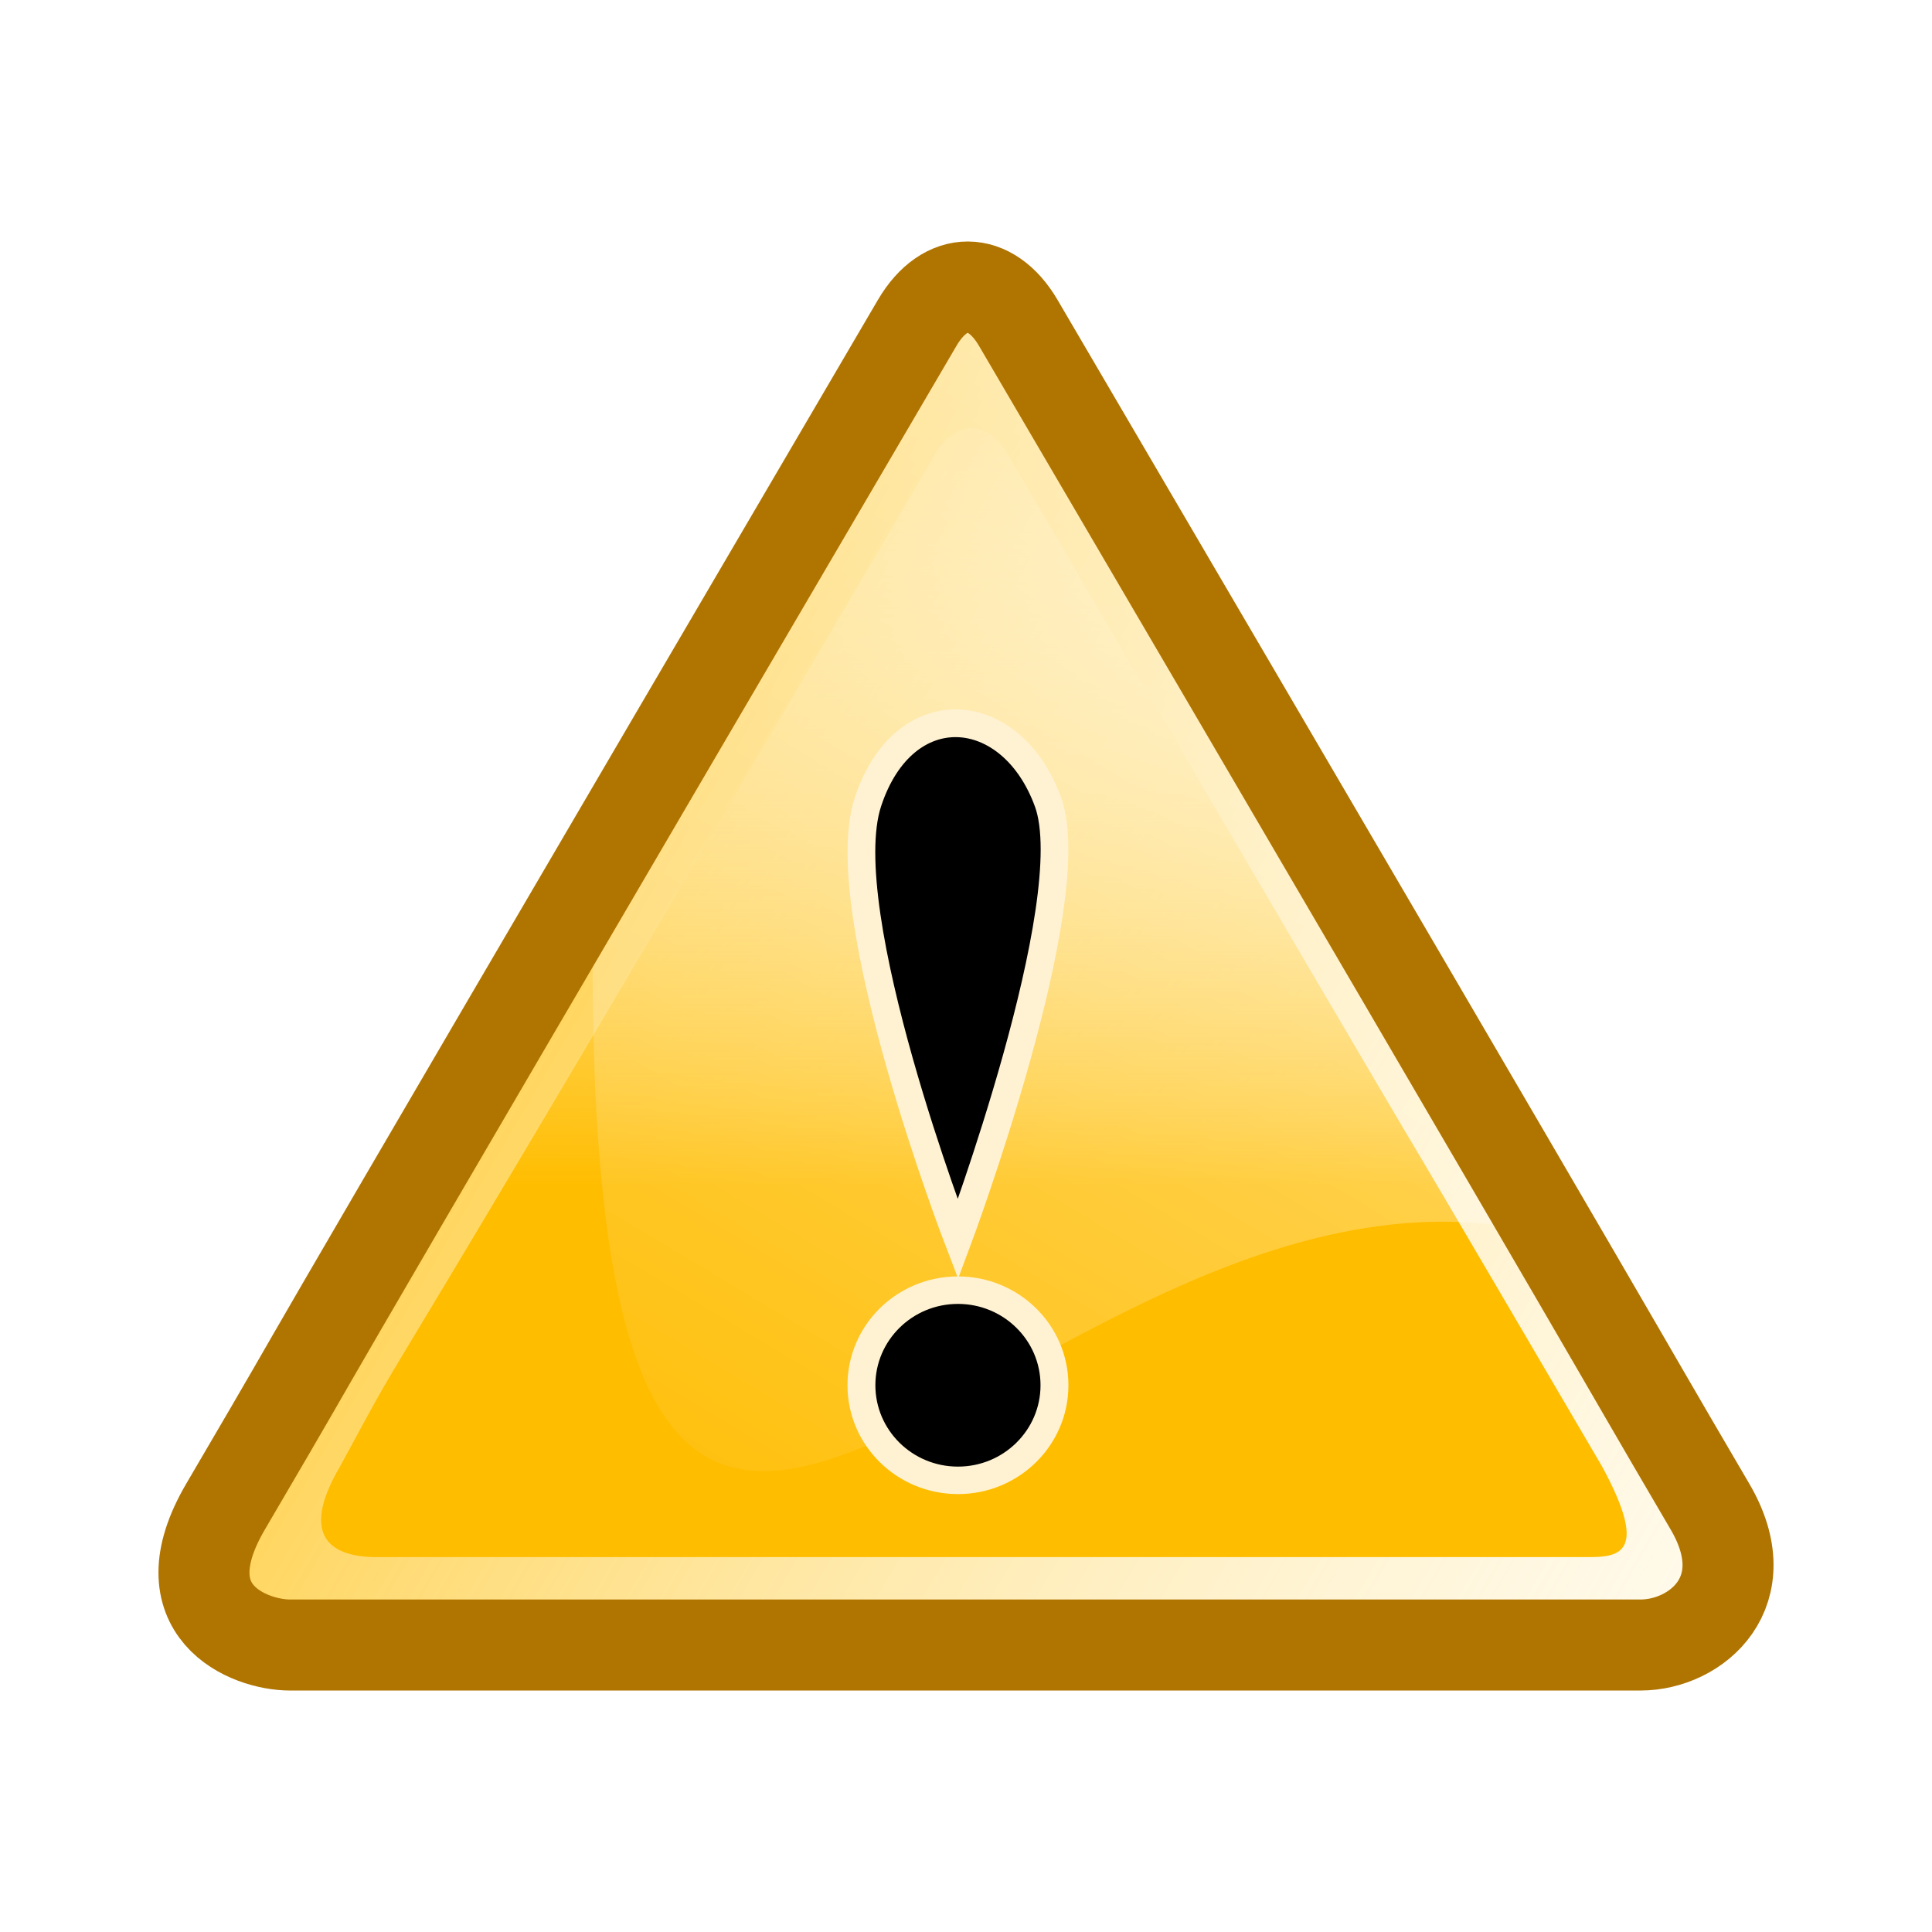
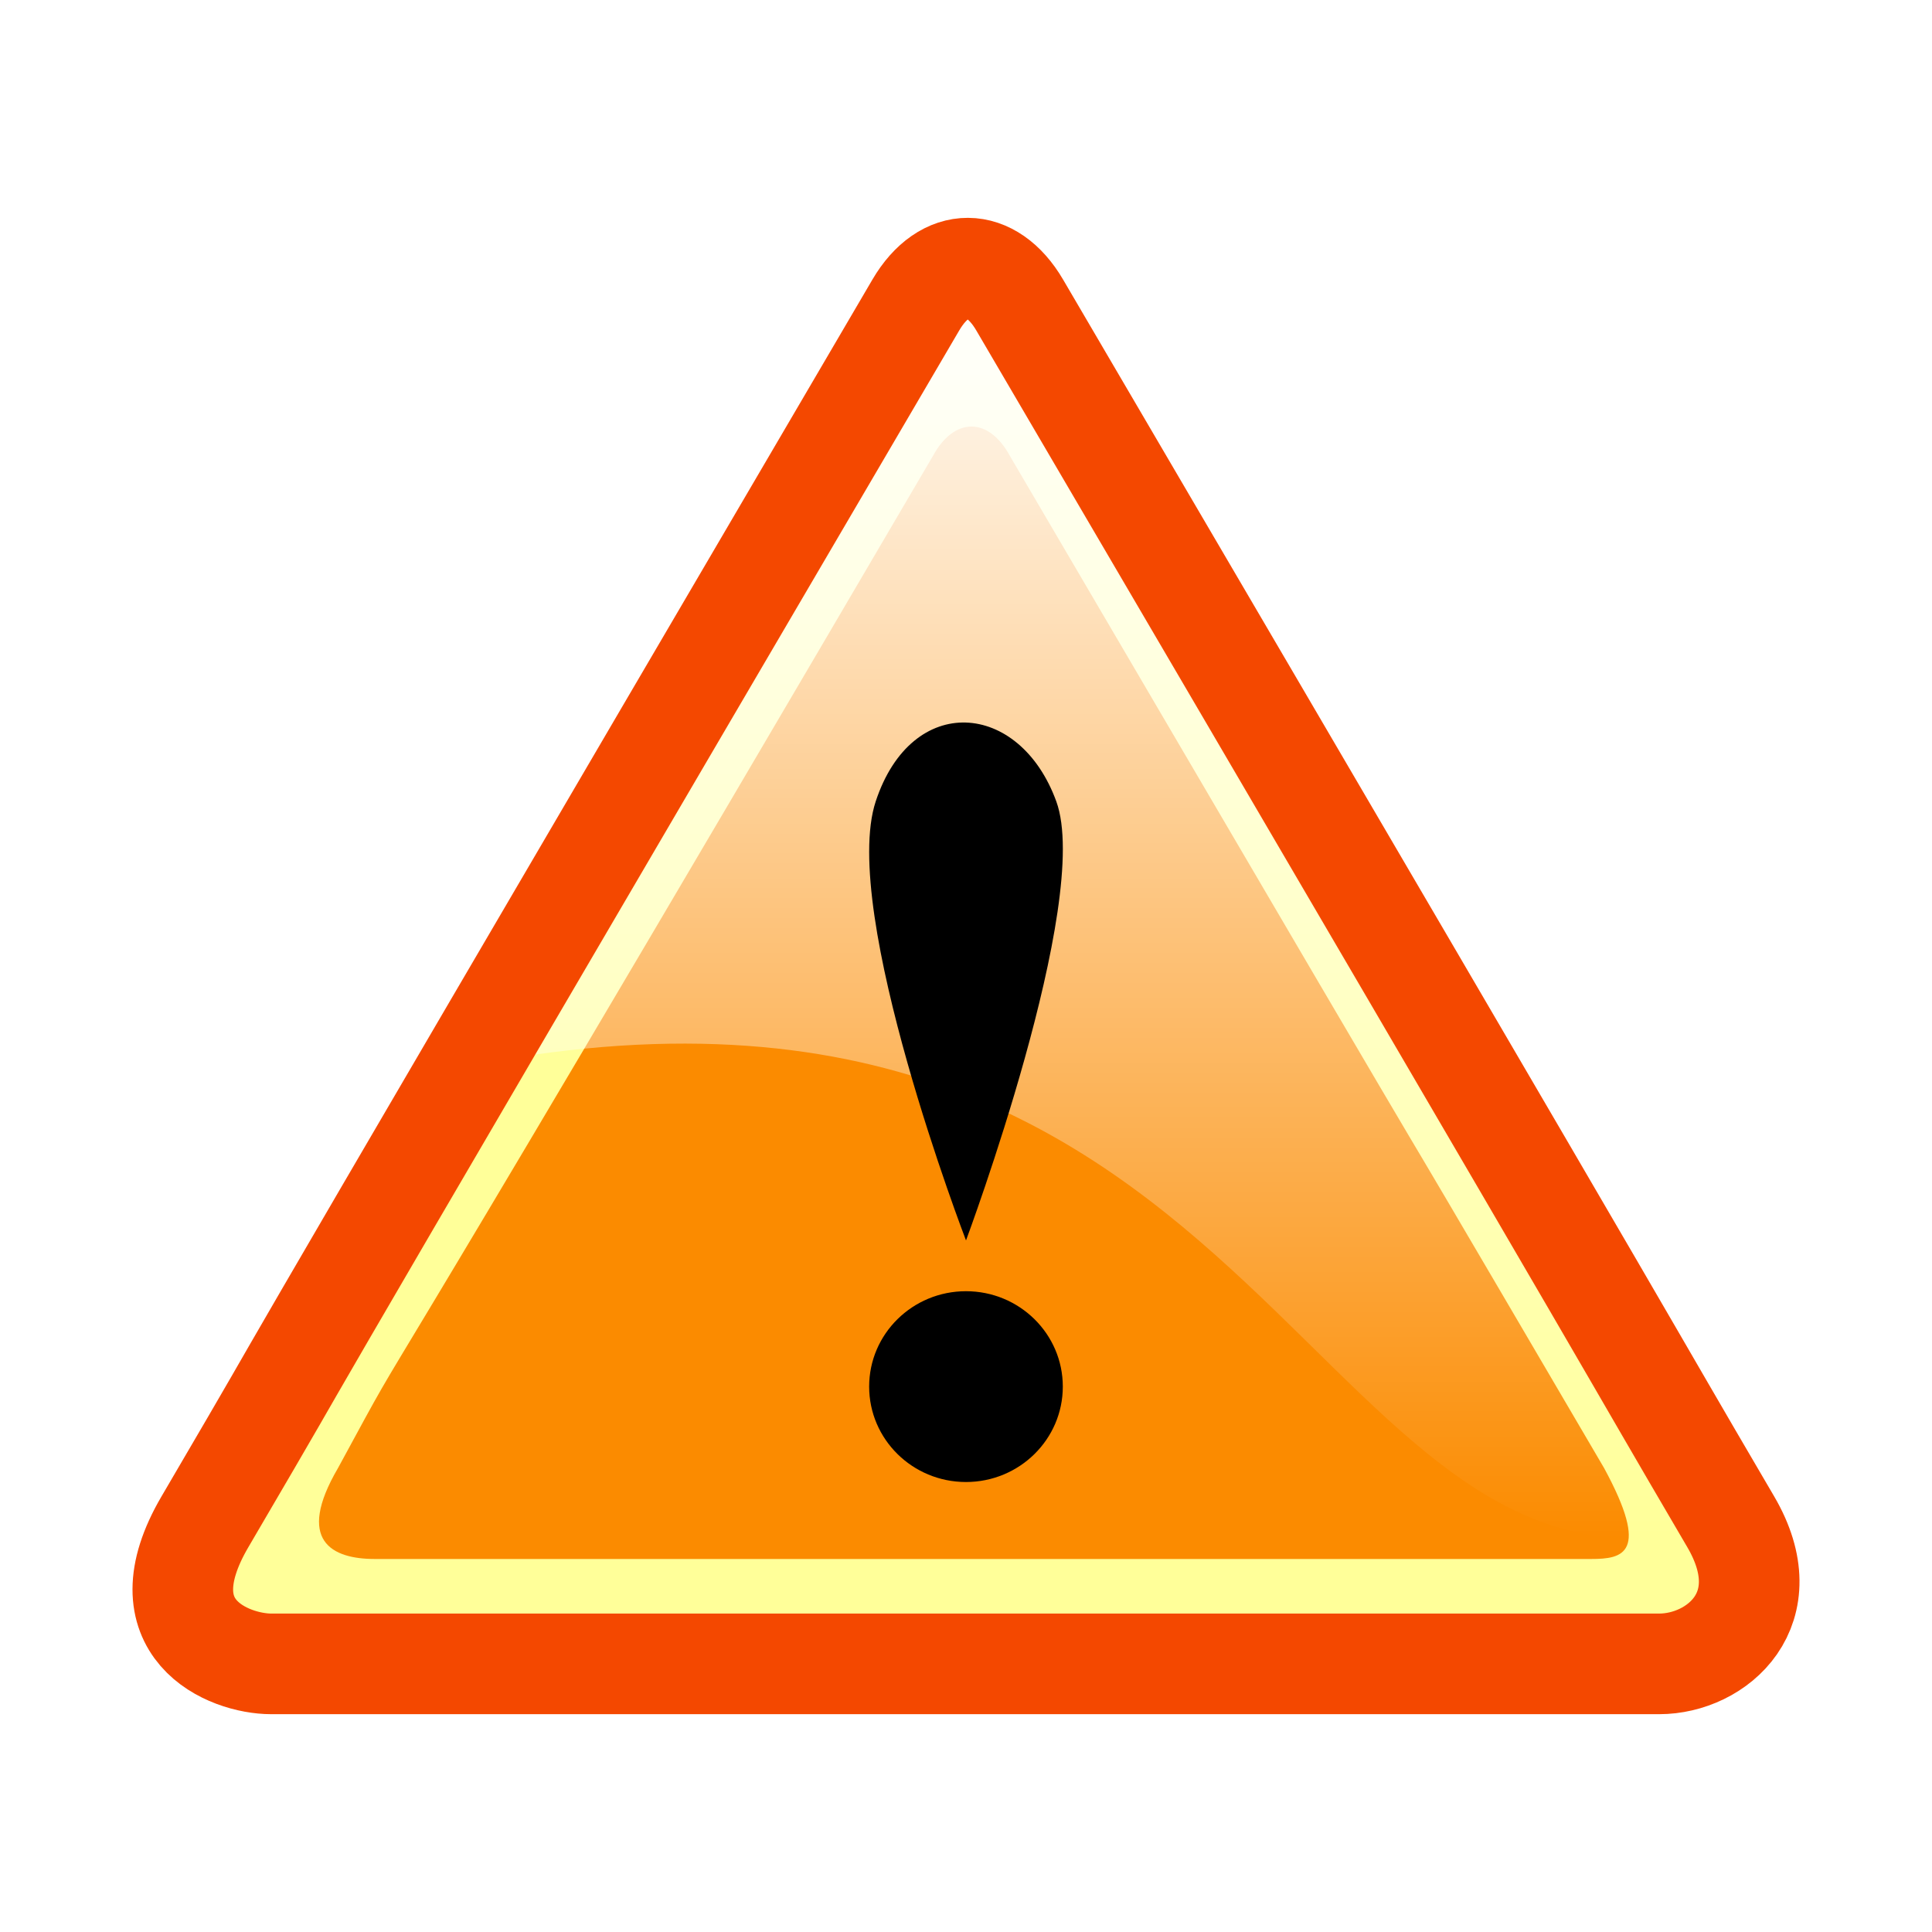
<svg xmlns="http://www.w3.org/2000/svg" xmlns:xlink="http://www.w3.org/1999/xlink" width="48" height="48" id="svg2316" version="1.0">
  <defs id="defs2318">
+     <linearGradient id="linearGradient4784">
+       <stop style="stop-color:#ffffff;stop-opacity:1;" offset="0" id="stop4786" />
+       <stop style="stop-color:#ffffff;stop-opacity:0;" offset="1" id="stop4788" />
+     </linearGradient>
+     <linearGradient id="linearGradient4774">
+       <stop style="stop-color:#ffffff;stop-opacity:1;" offset="0" id="stop4776" />
+       <stop style="stop-color:#ffffff;stop-opacity:0;" offset="1" id="stop4778" />
+     </linearGradient>
+     <linearGradient id="linearGradient4750">
+       <stop style="stop-color:#ffffff;stop-opacity:1" offset="0" id="stop4752" />
+       <stop style="stop-color:#ffff99;stop-opacity:1" offset="1" id="stop4754" />
+     </linearGradient>
+     <linearGradient id="linearGradient3315">
+       <stop id="stop3317" offset="0" style="stop-color:#ffff00;stop-opacity:1" />
+       <stop id="stop3319" offset="1" style="stop-color:#ffffff;stop-opacity:0;" />
+     </linearGradient>
+     <linearGradient id="linearGradient3307">
+       <stop id="stop3309" offset="0" style="stop-color:#fb8b00;stop-opacity:1" />
+       <stop id="stop3311" offset="1" style="stop-color:#ffffff;stop-opacity:0;" />
+     </linearGradient>
    <linearGradient xlink:href="#linearGradient9003" id="linearGradient9009" x1="542.084" y1="196.255" x2="676.825" y2="371.616" gradientUnits="userSpaceOnUse" />
    <linearGradient id="linearGradient9003">
      <stop style="stop-color:#ffbd00;stop-opacity:1;" offset="0" id="stop9005" />
      <stop style="stop-color:#ffffff;stop-opacity:0;" offset="1" id="stop9007" />
    </linearGradient>
    <linearGradient xlink:href="#linearGradient9003" id="linearGradient9027" gradientUnits="userSpaceOnUse" x1="567.578" y1="242.049" x2="749.457" y2="447.176" />
    <linearGradient id="linearGradient8120">
      <stop style="stop-color:#ffffff;stop-opacity:1;" offset="0" id="stop8122" />
      <stop style="stop-color:#ffffff;stop-opacity:0;" offset="1" id="stop8124" />
    </linearGradient>
    <linearGradient xlink:href="#linearGradient8120" id="linearGradient9035" gradientUnits="userSpaceOnUse" gradientTransform="matrix(-0.240531,0,0,0.23665,175.5864,6.988374)" x1="423.545" y1="67.734" x2="690.521" y2="67.734" />
    <linearGradient xlink:href="#linearGradient9003" id="linearGradient1425" gradientUnits="userSpaceOnUse" x1="542.084" y1="196.255" x2="676.825" y2="371.616" />
    <linearGradient xlink:href="#linearGradient9003" id="linearGradient1427" gradientUnits="userSpaceOnUse" x1="567.578" y1="242.049" x2="749.457" y2="447.176" />
    <linearGradient xlink:href="#linearGradient8120" id="linearGradient1429" gradientUnits="userSpaceOnUse" gradientTransform="matrix(-0.240531,0,0,0.23665,175.5864,6.988374)" x1="423.545" y1="67.734" x2="690.521" y2="67.734" />
    <linearGradient xlink:href="#linearGradient8120" id="linearGradient1335" gradientUnits="userSpaceOnUse" gradientTransform="matrix(-0.240531,0,0,0.23665,175.5864,6.988374)" x1="423.545" y1="67.734" x2="690.521" y2="67.734" />
    <linearGradient xlink:href="#linearGradient9003" id="linearGradient1340" gradientUnits="userSpaceOnUse" x1="542.084" y1="196.255" x2="676.825" y2="371.616" />
    <linearGradient xlink:href="#linearGradient9003" id="linearGradient1342" gradientUnits="userSpaceOnUse" x1="567.578" y1="242.049" x2="749.457" y2="447.176" />
    <linearGradient xlink:href="#linearGradient8120" id="linearGradient1347" gradientUnits="userSpaceOnUse" gradientTransform="matrix(-0.174469,1.0187e-3,9.182973e-4,0.187348,129.112,4.900341)" x1="423.545" y1="67.734" x2="690.521" y2="67.734" />
    <linearGradient xlink:href="#linearGradient9003" id="linearGradient1352" gradientUnits="userSpaceOnUse" x1="567.578" y1="242.049" x2="749.457" y2="447.176" />
    <linearGradient xlink:href="#linearGradient9003" id="linearGradient1354" gradientUnits="userSpaceOnUse" x1="542.084" y1="196.255" x2="676.825" y2="371.616" />
    <linearGradient xlink:href="#linearGradient9003" id="linearGradient1362" gradientUnits="userSpaceOnUse" x1="542.084" y1="196.255" x2="676.825" y2="371.616" />
    <linearGradient xlink:href="#linearGradient9003" id="linearGradient1364" gradientUnits="userSpaceOnUse" x1="567.578" y1="242.049" x2="749.457" y2="447.176" />
    <linearGradient xlink:href="#linearGradient8120" id="linearGradient1366" gradientUnits="userSpaceOnUse" gradientTransform="matrix(-0.174469,1.0187e-3,9.182973e-4,0.187348,129.112,4.900341)" x1="423.545" y1="67.734" x2="690.521" y2="67.734" />
    <linearGradient xlink:href="#linearGradient8120" id="linearGradient1369" gradientUnits="userSpaceOnUse" gradientTransform="matrix(-0.172765,1.02208e-3,9.093292e-4,0.18797,126.0467,4.867236)" x1="423.545" y1="67.734" x2="690.521" y2="67.734" />
    <linearGradient xlink:href="#linearGradient9003" id="linearGradient1382" gradientUnits="userSpaceOnUse" x1="542.084" y1="196.255" x2="676.825" y2="371.616" />
    <linearGradient xlink:href="#linearGradient9003" id="linearGradient1384" gradientUnits="userSpaceOnUse" x1="567.578" y1="242.049" x2="749.457" y2="447.176" />
    <linearGradient xlink:href="#linearGradient8120" id="linearGradient1386" gradientUnits="userSpaceOnUse" gradientTransform="matrix(-0.172765,1.02208e-3,9.093292e-4,0.18797,126.0467,4.867236)" x1="423.545" y1="67.734" x2="690.521" y2="67.734" />
    <linearGradient xlink:href="#linearGradient8120" id="linearGradient1391" gradientUnits="userSpaceOnUse" gradientTransform="matrix(-0.172765,1.02208e-3,9.093292e-4,0.18797,126.0467,4.867236)" x1="423.545" y1="67.734" x2="690.521" y2="67.734" />
    <linearGradient xlink:href="#linearGradient8120" id="linearGradient1348" gradientUnits="userSpaceOnUse" gradientTransform="matrix(-0.172765,1.02208e-3,9.093292e-4,0.18797,126.0467,4.867236)" x1="423.545" y1="67.734" x2="690.521" y2="67.734" />
    <linearGradient xlink:href="#linearGradient9003" id="linearGradient1365" gradientUnits="userSpaceOnUse" x1="542.084" y1="196.255" x2="676.825" y2="371.616" />
    <linearGradient xlink:href="#linearGradient9003" id="linearGradient1367" gradientUnits="userSpaceOnUse" x1="567.578" y1="242.049" x2="749.457" y2="447.176" />
    <linearGradient xlink:href="#linearGradient8120" id="linearGradient1370" gradientUnits="userSpaceOnUse" gradientTransform="matrix(-0.172765,1.02208e-3,9.093292e-4,0.18797,126.0467,4.867236)" x1="423.545" y1="67.734" x2="690.521" y2="67.734" />
    <linearGradient xlink:href="#linearGradient8120" id="linearGradient1373" gradientUnits="userSpaceOnUse" gradientTransform="matrix(-0.144203,1.027416e-3,7.589944e-4,0.188951,105.2097,4.736314)" x1="423.545" y1="67.734" x2="690.521" y2="67.734" />
    <linearGradient xlink:href="#linearGradient8120" id="linearGradient7987" gradientUnits="userSpaceOnUse" gradientTransform="matrix(-0.1818597,1.0740668e-3,9.5720036e-4,0.1975309,138.9044,-5.609283)" x1="538.271" y1="-177.722" x2="699.73" y2="110.658" />
    <linearGradient xlink:href="#linearGradient9003" id="linearGradient7990" gradientUnits="userSpaceOnUse" gradientTransform="matrix(-0.9608689,0,0,1.021313,68.74026,-6.722109)" x1="46.574" y1="15.974" x2="46.574" y2="-2.761" />
    <linearGradient xlink:href="#linearGradient9003" id="linearGradient7993" gradientUnits="userSpaceOnUse" gradientTransform="matrix(1.263576,0,0,1.244931,-34.67226,-10.32785)" x1="31.836" y1="6.038" x2="71.349" y2="28.85" />
-     <linearGradient xlink:href="#linearGradient9003" id="linearGradient8956" gradientUnits="userSpaceOnUse" gradientTransform="matrix(1.263576,0,0,1.244931,-34.67226,-10.32785)" x1="31.836" y1="6.038" x2="71.349" y2="28.85" />
-     <linearGradient xlink:href="#linearGradient9003" id="linearGradient8958" gradientUnits="userSpaceOnUse" gradientTransform="matrix(-0.9608689,0,0,1.021313,68.74026,-6.722109)" x1="46.574" y1="15.974" x2="46.574" y2="-2.761" />
-     <linearGradient xlink:href="#linearGradient8120" id="linearGradient8960" gradientUnits="userSpaceOnUse" gradientTransform="matrix(-0.1818597,1.0740668e-3,9.5720036e-4,0.1975309,138.9044,-5.609283)" x1="538.271" y1="-177.722" x2="699.73" y2="110.658" />
+     <linearGradient xlink:href="#linearGradient4774" id="linearGradient4780" x1="23.807" y1="-9.836" x2="23.807" y2="21.075" gradientUnits="userSpaceOnUse" />
+     <linearGradient xlink:href="#linearGradient4784" id="linearGradient4790" x1="23.941" y1="-11.488" x2="23.941" y2="17.612" gradientUnits="userSpaceOnUse" />
  </defs>
  <g id="layer1" transform="translate(8.7499864e-2,16.9125)">
-     <g id="g8948" transform="matrix(1.084483,0,0,1.084483,-2.020194,2.147404)">
-       <path id="path1353" d="M 6.948,16.943 C 10.685,10.567 5.077,20.056 22.795,-10.18 C 23.44,-11.28 24.472,-11.267 25.109,-10.18 C 40.935,16.827 38.057,11.993 40.958,16.943 C 42.097,18.886 40.648,20.111 39.363,20.111 C 31.697,20.111 16.091,20.111 8.426,20.111 C 7.48,20.111 5.547,19.335 6.948,16.943 z" style="fill:url(#linearGradient8956);fill-opacity:1;fill-rule:evenodd;stroke:#b07401;stroke-width:1.863;stroke-linecap:butt;stroke-linejoin:miter;stroke-miterlimit:4;stroke-dasharray:none;stroke-opacity:1" />
-       <path style="fill:url(#linearGradient8958);fill-opacity:1;fill-rule:evenodd;stroke:none;stroke-width:1.469;stroke-linecap:butt;stroke-linejoin:miter;stroke-miterlimit:4;stroke-dasharray:none;stroke-opacity:1" d="M 38.483,16.018 C 30.232,1.938 39.341,17.525 24.916,-7.091 C 24.426,-7.993 23.641,-7.982 23.157,-7.091 C 8.52,17.887 11.779,11.957 9.573,16.018 C 8.598,17.682 9.432,18.097 10.409,18.097 C 16.239,18.097 32.358,18.097 38.187,18.097 C 38.906,18.097 39.549,17.98 38.483,16.018 z" id="path2232" />
-       <path style="fill:url(#linearGradient8960);fill-opacity:1;fill-rule:evenodd;stroke:none;stroke-width:1.016px;stroke-linecap:butt;stroke-linejoin:miter;stroke-opacity:1" d="M 37.369,10.737 L 24.109,-11.092 C 24.109,-11.092 22.635,-8.245 15.357,4.386 C 15.357,28.388 25.636,7.64 37.369,10.737 z" id="path9033" />
-       <path transform="matrix(1.210249,0,0,1.19239,6.609091,-14.86504)" d="M 15.972,24.342 A 1.827,1.827 0 1 1 12.318,24.342 A 1.827,1.827 0 1 1 15.972,24.342 z" id="path2345" style="fill:#000000;fill-opacity:1;fill-rule:evenodd;stroke:#fff2d3;stroke-width:0.528;stroke-miterlimit:4;stroke-dasharray:none;stroke-dashoffset:0;stroke-opacity:1" />
-       <path id="path2238" d="M 21.666,0.798 C 22.489,-1.703 24.952,-1.507 25.791,0.798 C 26.619,3.076 23.728,10.822 23.728,10.822 C 23.728,10.822 20.839,3.31 21.666,0.798 z" style="fill:#000000;fill-opacity:1;fill-rule:evenodd;stroke:#fff2d3;stroke-width:0.634;stroke-linecap:butt;stroke-linejoin:miter;stroke-miterlimit:4;stroke-dasharray:none;stroke-opacity:1" />
-       <path style="fill:none;fill-opacity:1;fill-rule:evenodd;stroke:#b07401;stroke-width:2.085;stroke-linecap:butt;stroke-linejoin:miter;stroke-miterlimit:4;stroke-dasharray:none;stroke-opacity:1" d="M 6.948,16.943 C 10.685,10.567 5.077,20.056 22.795,-10.18 C 23.44,-11.28 24.472,-11.267 25.109,-10.18 C 40.935,16.827 38.057,11.993 40.958,16.943 C 42.097,18.886 40.648,20.111 39.363,20.111 C 31.697,20.111 16.091,20.111 8.426,20.111 C 7.48,20.111 5.547,19.335 6.948,16.943 z" id="path3109" />
+     <g id="g8948" transform="matrix(1.084483,0,0,1.084483,-2.0878,2.208184)">
+       <path id="path3331" d="M 6.956,16.927 C 10.704,10.531 5.078,20.05 22.854,-10.284 C 23.5,-11.387 24.536,-11.374 25.175,-10.284 C 41.052,16.811 38.165,11.961 41.075,16.927 C 42.218,18.876 40.764,20.105 39.475,20.105 C 31.785,20.105 16.128,20.105 8.438,20.105 C 7.49,20.105 5.55,19.327 6.956,16.927 z" style="fill:#ffff99;fill-opacity:1;fill-rule:evenodd;stroke:none;stroke-width:2.085;stroke-linecap:butt;stroke-linejoin:miter;stroke-miterlimit:4;stroke-dasharray:none;stroke-opacity:1" />
+       <path style="fill:#fb8b00;fill-opacity:1;fill-rule:evenodd;stroke:none;stroke-width:1.469;stroke-linecap:butt;stroke-linejoin:miter;stroke-miterlimit:4;stroke-dasharray:none;stroke-opacity:1" d="M 38.592,15.999 C 30.315,1.874 39.453,17.511 24.982,-7.184 C 24.49,-8.09 23.702,-8.079 23.216,-7.184 C 8.533,17.874 11.802,11.925 9.589,15.999 C 8.611,17.669 9.448,18.084 10.428,18.084 C 16.276,18.084 32.448,18.084 38.296,18.084 C 39.017,18.084 39.662,17.968 38.592,15.999 z" id="path2232" />
+       <path transform="matrix(1.214158,0,0,1.196241,6.800109,-14.9838)" d="M 15.972,24.342 A 1.827,1.827 0 1 1 12.318,24.342 A 1.827,1.827 0 1 1 15.972,24.342 z" id="path2345" style="fill:#000000;fill-opacity:1;fill-rule:evenodd;stroke:none;stroke-width:0.768;stroke-miterlimit:4;stroke-dasharray:none;stroke-dashoffset:0;stroke-opacity:1" />
+       <path id="path4782" d="M 12.298,6.84 C 12.298,6.84 22.826,-10.645 22.826,-10.645 C 23.489,-11.776 24.55,-11.762 25.204,-10.645 C 41.47,17.112 38.512,12.143 41.494,17.231 C 31.8,20.361 31.311,2.979 12.298,6.84 z" style="fill:url(#linearGradient4790);fill-opacity:1;fill-rule:evenodd;stroke:none;stroke-width:2.305;stroke-linecap:butt;stroke-linejoin:miter;stroke-miterlimit:4;stroke-dasharray:none;stroke-opacity:1" />
+       <path id="path2238" d="M 21.906,0.73 C 22.732,-1.779 25.203,-1.583 26.044,0.73 C 26.874,3.015 23.975,10.786 23.975,10.786 C 23.975,10.786 21.076,3.25 21.906,0.73 z" style="fill:#000000;fill-opacity:1;fill-rule:evenodd;stroke:none;stroke-width:0.922;stroke-linecap:butt;stroke-linejoin:miter;stroke-miterlimit:4;stroke-dasharray:none;stroke-opacity:1" />
+       <path style="fill:none;fill-opacity:1;fill-rule:evenodd;stroke:#f44800;stroke-width:2.305;stroke-linecap:butt;stroke-linejoin:miter;stroke-miterlimit:4;stroke-dasharray:none;stroke-opacity:1" d="M 6.54,17.231 C 10.379,10.678 4.616,20.431 22.826,-10.645 C 23.489,-11.776 24.55,-11.762 25.204,-10.645 C 41.47,17.112 38.512,12.143 41.494,17.231 C 42.664,19.228 41.175,20.487 39.855,20.487 C 31.976,20.487 15.936,20.487 8.058,20.487 C 7.086,20.487 5.099,19.69 6.54,17.231 z" id="path3109" />
    </g>
    <rect style="opacity:1;fill:#304c75;fill-opacity:0;stroke:none;stroke-width:1;stroke-miterlimit:4;stroke-dasharray:none;stroke-opacity:1" id="CENTOSARTWORK" width="48" height="48" x="-0.087" y="-16.913" />
  </g>
</svg>
